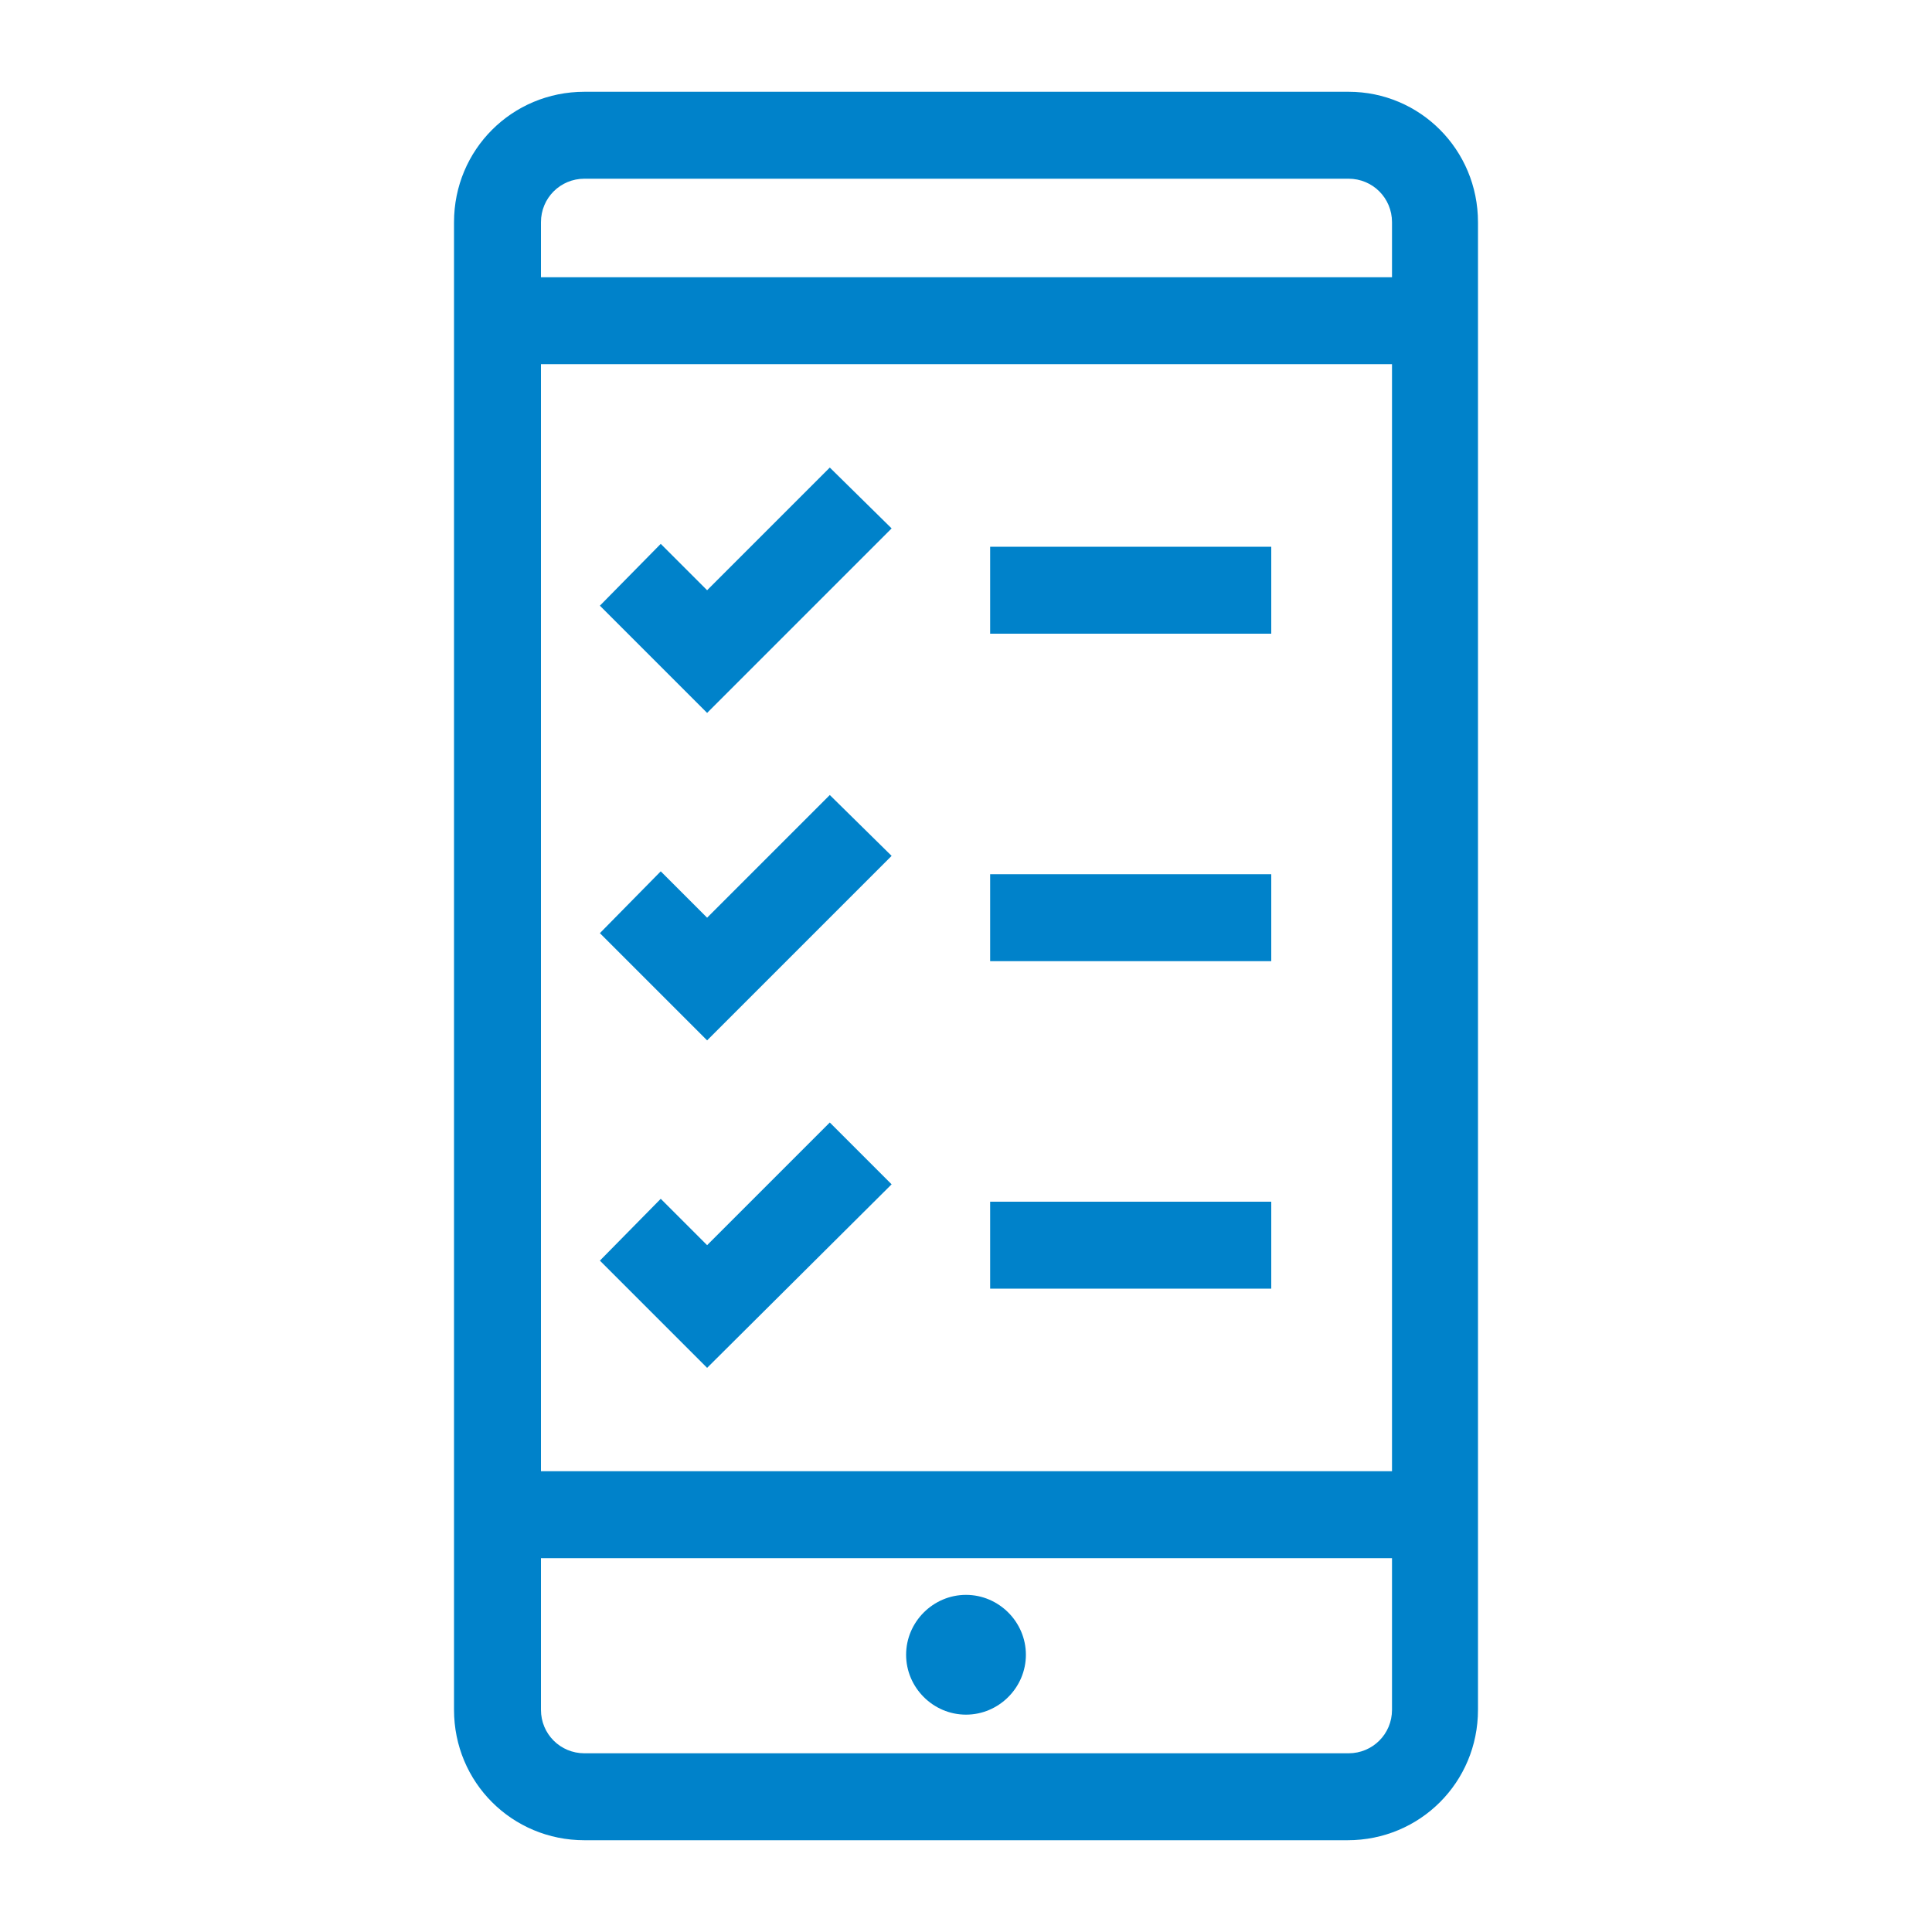
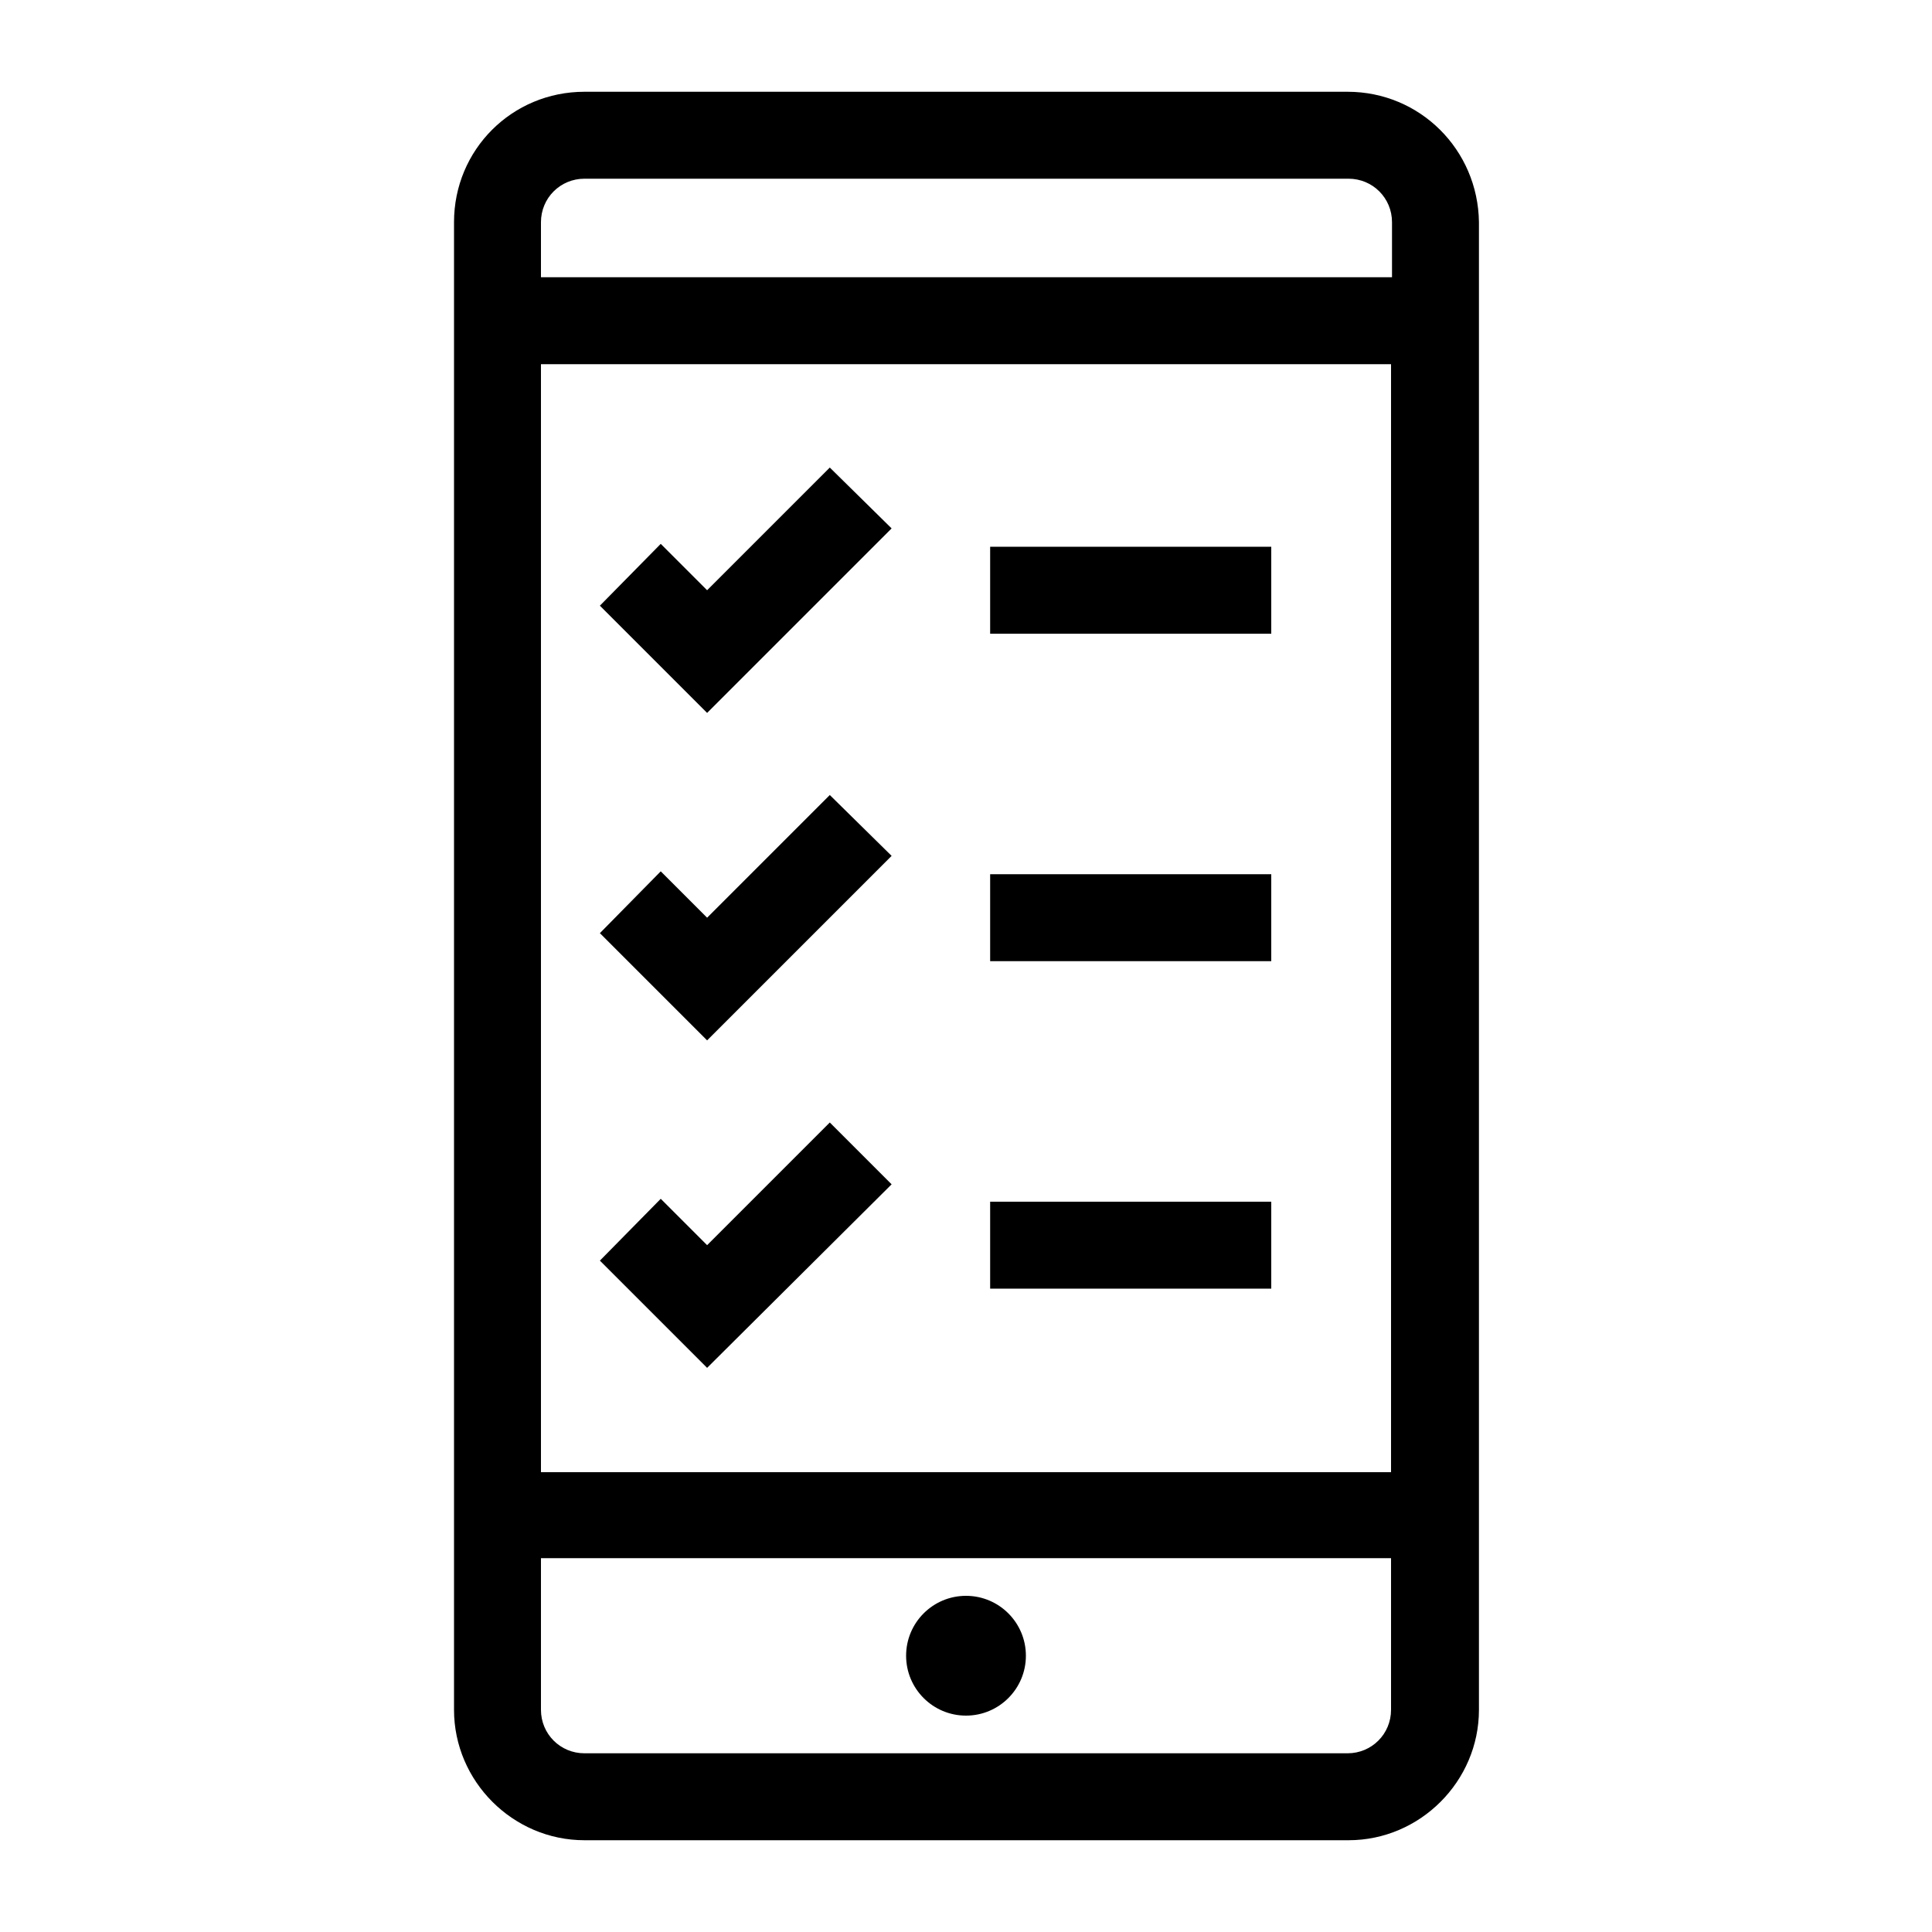
- <svg xmlns="http://www.w3.org/2000/svg" version="1.1" id="Layer_1" x="0px" y="0px" viewBox="0 0 200 200" style="enable-background:new 0 0 200 200;" xml:space="preserve">
-   <style type="text/css">
- 	.st0{fill:#0082CA;}
- 	.st1{fill:none;stroke:#0082CA;stroke-width:9;stroke-miterlimit:10;}
- </style>
-   <g>
-     <g>
-       <path class="st0" d="M139.5,190.5H60.5C53,190.5,47,184.5,47,177V23C47,15.5,53,9.5,60.5,9.5h79.1C147,9.5,153,15.5,153,23V177    C153,184.5,147,190.5,139.5,190.5z M60.5,18.5c-2.5,0-4.5,2-4.5,4.5V177c0,2.5,2,4.5,4.5,4.5h79.1c2.5,0,4.5-2,4.5-4.5V23    c0-2.5-2-4.5-4.5-4.5H60.5z" />
-     </g>
-     <g>
-       <rect x="51.5" y="28.7" class="st0" width="97.1" height="9" />
-     </g>
-     <g>
-       <rect x="51.5" y="152.3" class="st0" width="97.1" height="9" />
-     </g>
-     <g>
-       <path class="st0" d="M100,165.1c-3.4,0-6.2,2.8-6.2,6.2s2.8,6.2,6.2,6.2s6.2-2.8,6.2-6.2S103.4,165.1,100,165.1L100,165.1z" />
-     </g>
-     <g>
-       <g>
-         <g>
-           <polygon class="st0" points="73.2,73.8 62.1,62.7 68.4,56.3 73.2,61.1 85.9,48.4 92.3,54.7     " />
-         </g>
-         <g>
-           <rect x="102.5" y="56.6" class="st0" width="29.1" height="9" />
-         </g>
-       </g>
-       <g>
-         <g>
-           <g>
-             <rect x="102.5" y="90.5" class="st0" width="29.1" height="9" />
-           </g>
-         </g>
-         <g>
-           <polygon class="st0" points="73.2,107.7 62.1,96.6 68.4,90.2 73.2,95 85.9,82.3 92.3,88.6     " />
-         </g>
-       </g>
-       <g>
-         <g>
-           <rect x="102.5" y="124.4" class="st0" width="29.1" height="9" />
-         </g>
-         <g>
-           <polygon class="st0" points="73.2,141.6 62.1,130.5 68.4,124.1 73.2,128.9 85.9,116.2 92.3,122.6     " />
-         </g>
-       </g>
-     </g>
-   </g>
+ <svg xmlns="http://www.w3.org/2000/svg" viewBox="0 0 200 200">
+   <path class="svg-performance" d="M139.5 9.5H60.5C53 9.5 47 15.5 47 23V177c0 7.4 6.1 13.5 13.5 13.5h79.1c7.4 0 13.5-6.1 13.5-13.5V23C153 15.5 147 9.5 139.5 9.5zM60.5 18.5h79.1c2.5 0 4.5 2 4.5 4.5v5.7H56V23C56 20.5 58 18.5 60.5 18.5zM144 37.7v114.7H56V37.7H144zM139.5 181.5H60.5c-2.5 0-4.5-2-4.5-4.5v-15.7H144V177C144 179.5 142 181.5 139.5 181.5z" />
+   <circle class="svg-performance" cx="100" cy="171.4" r="6.2" />
+   <polygon class="svg-performance" points="92.3 54.7 85.9 48.4 73.2 61.1 68.4 56.3 62.1 62.7 73.2 73.8 " />
+   <rect x="102.5" y="56.6" class="svg-performance" width="29.1" height="9" />
+   <rect x="102.5" y="90.5" class="svg-performance" width="29.1" height="9" />
+   <polygon class="svg-performance" points="92.3 88.6 85.9 82.3 73.2 95 68.4 90.2 62.1 96.6 73.2 107.7 " />
+   <rect x="102.5" y="124.4" class="svg-performance" width="29.1" height="9" />
+   <polygon class="svg-performance" points="73.2 128.9 68.4 124.1 62.1 130.5 73.2 141.6 92.3 122.6 85.9 116.2 " />
</svg>
